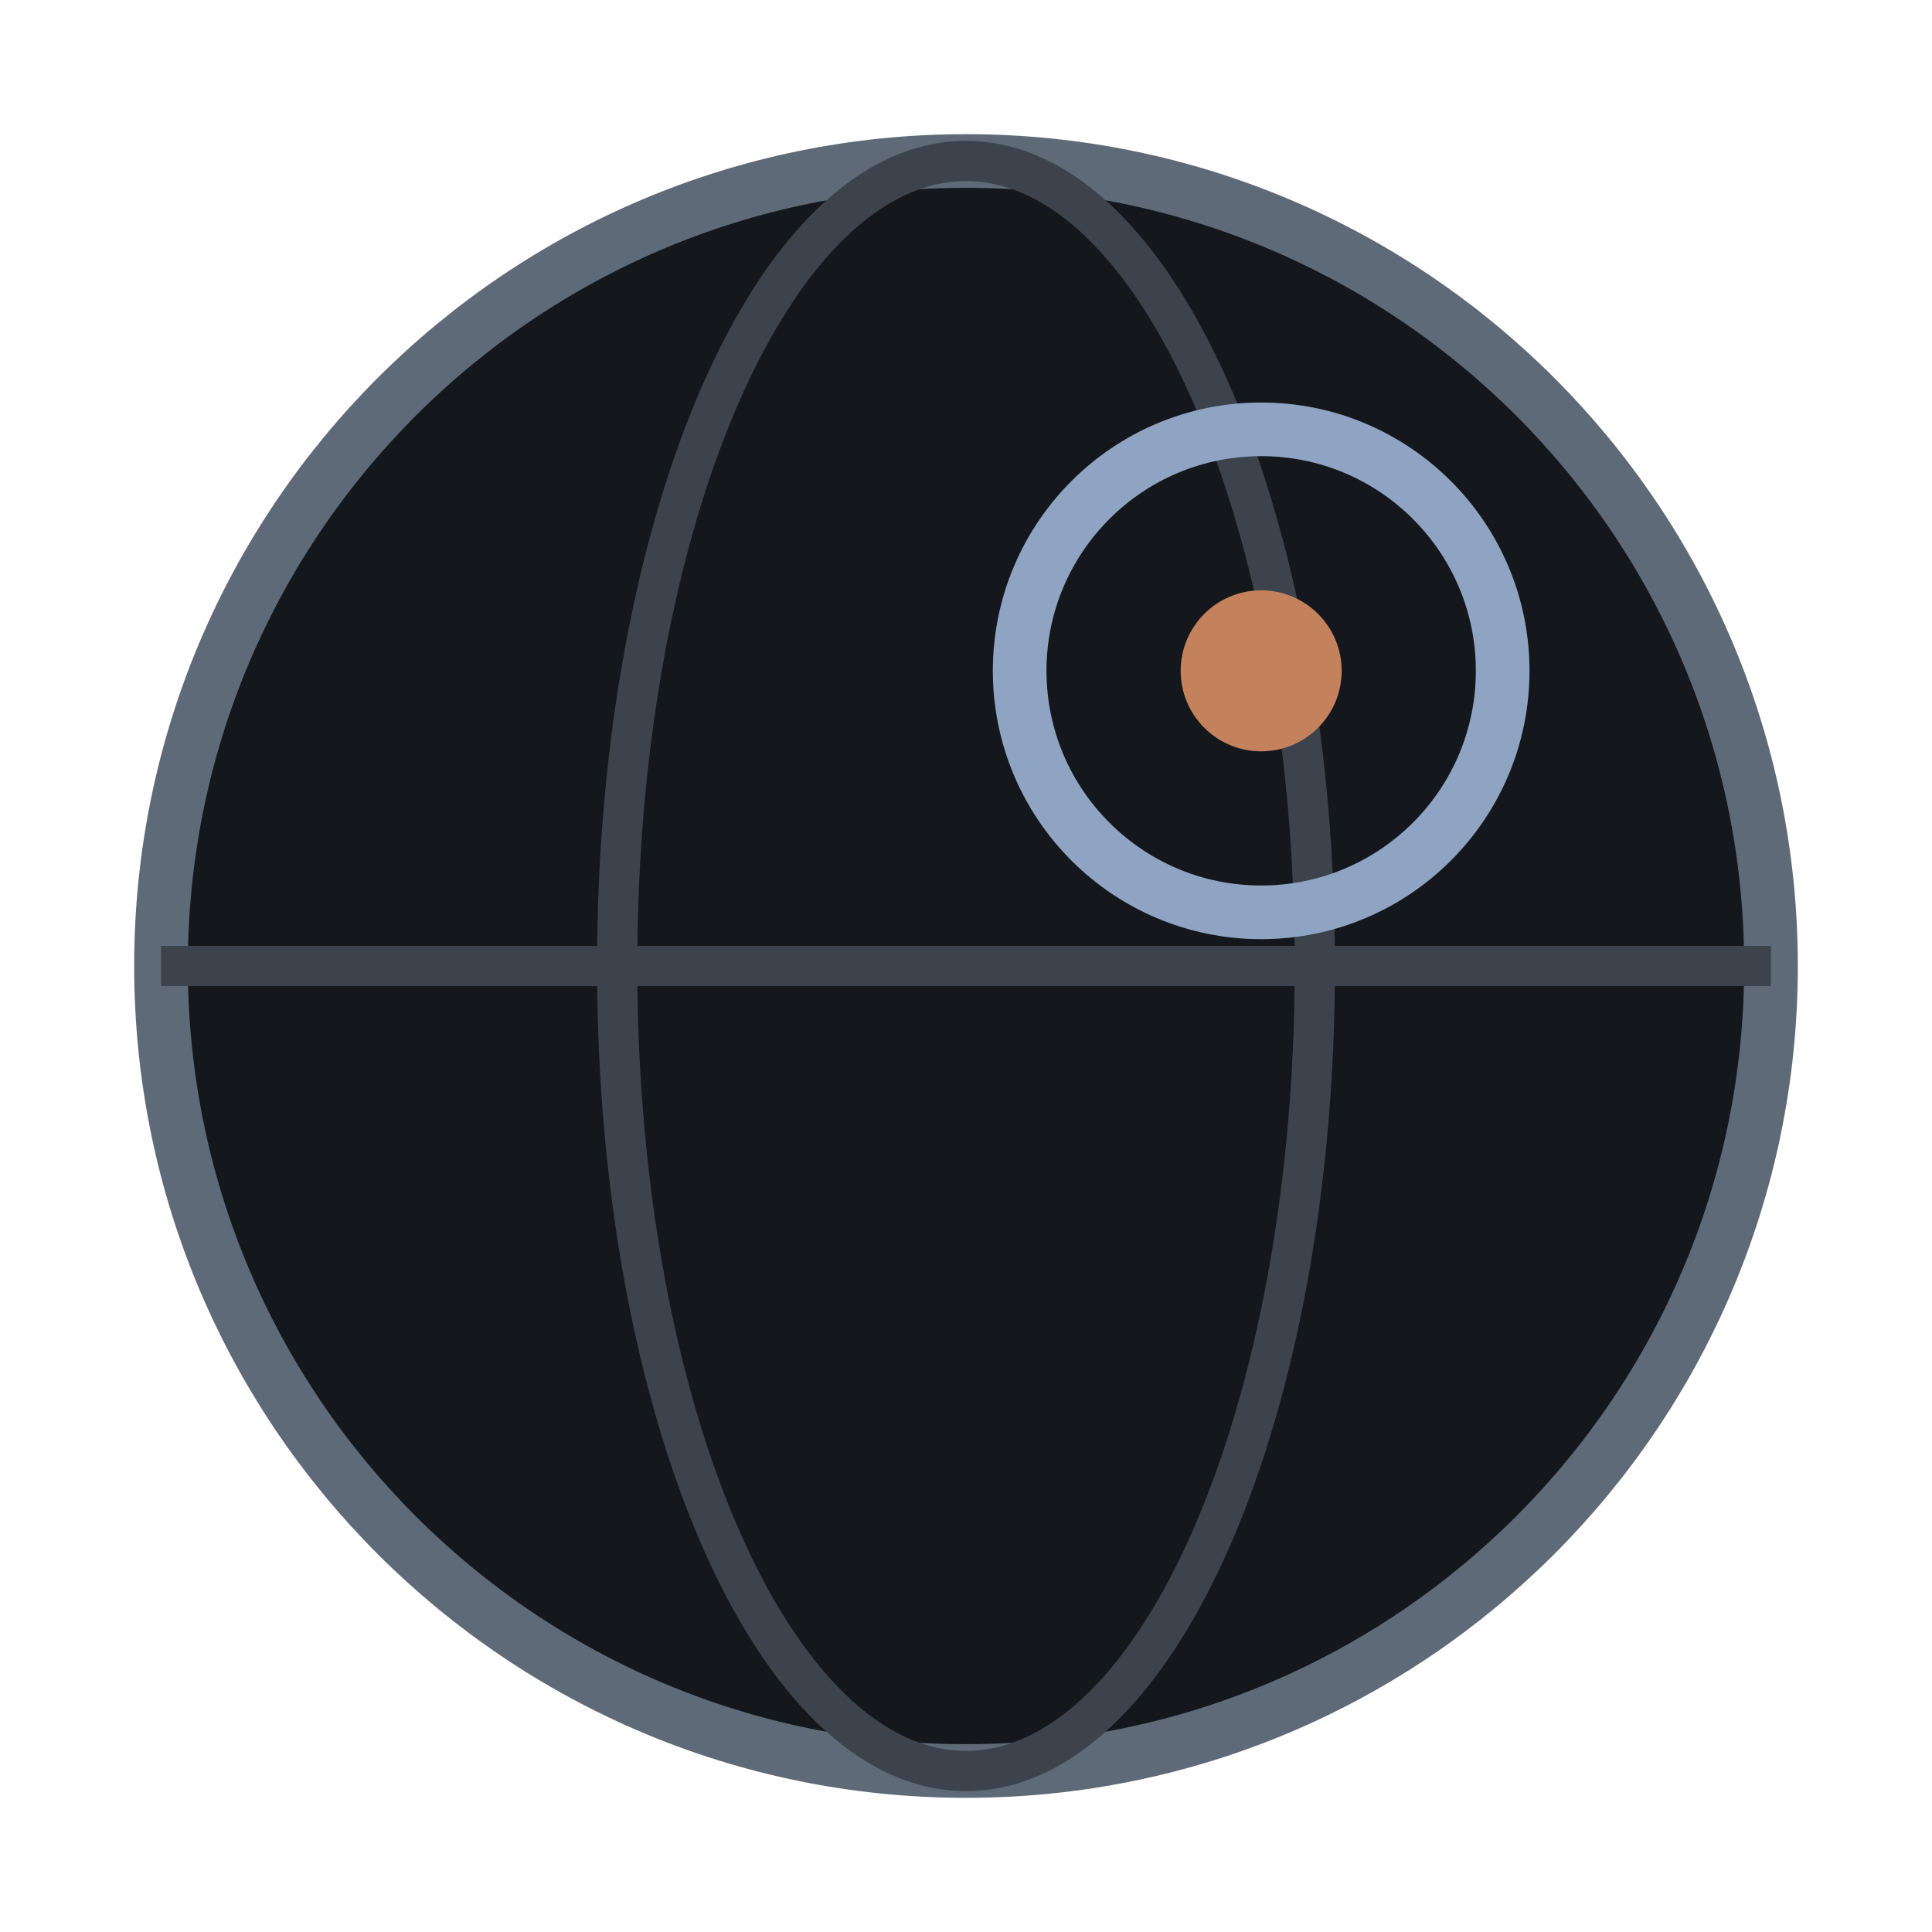
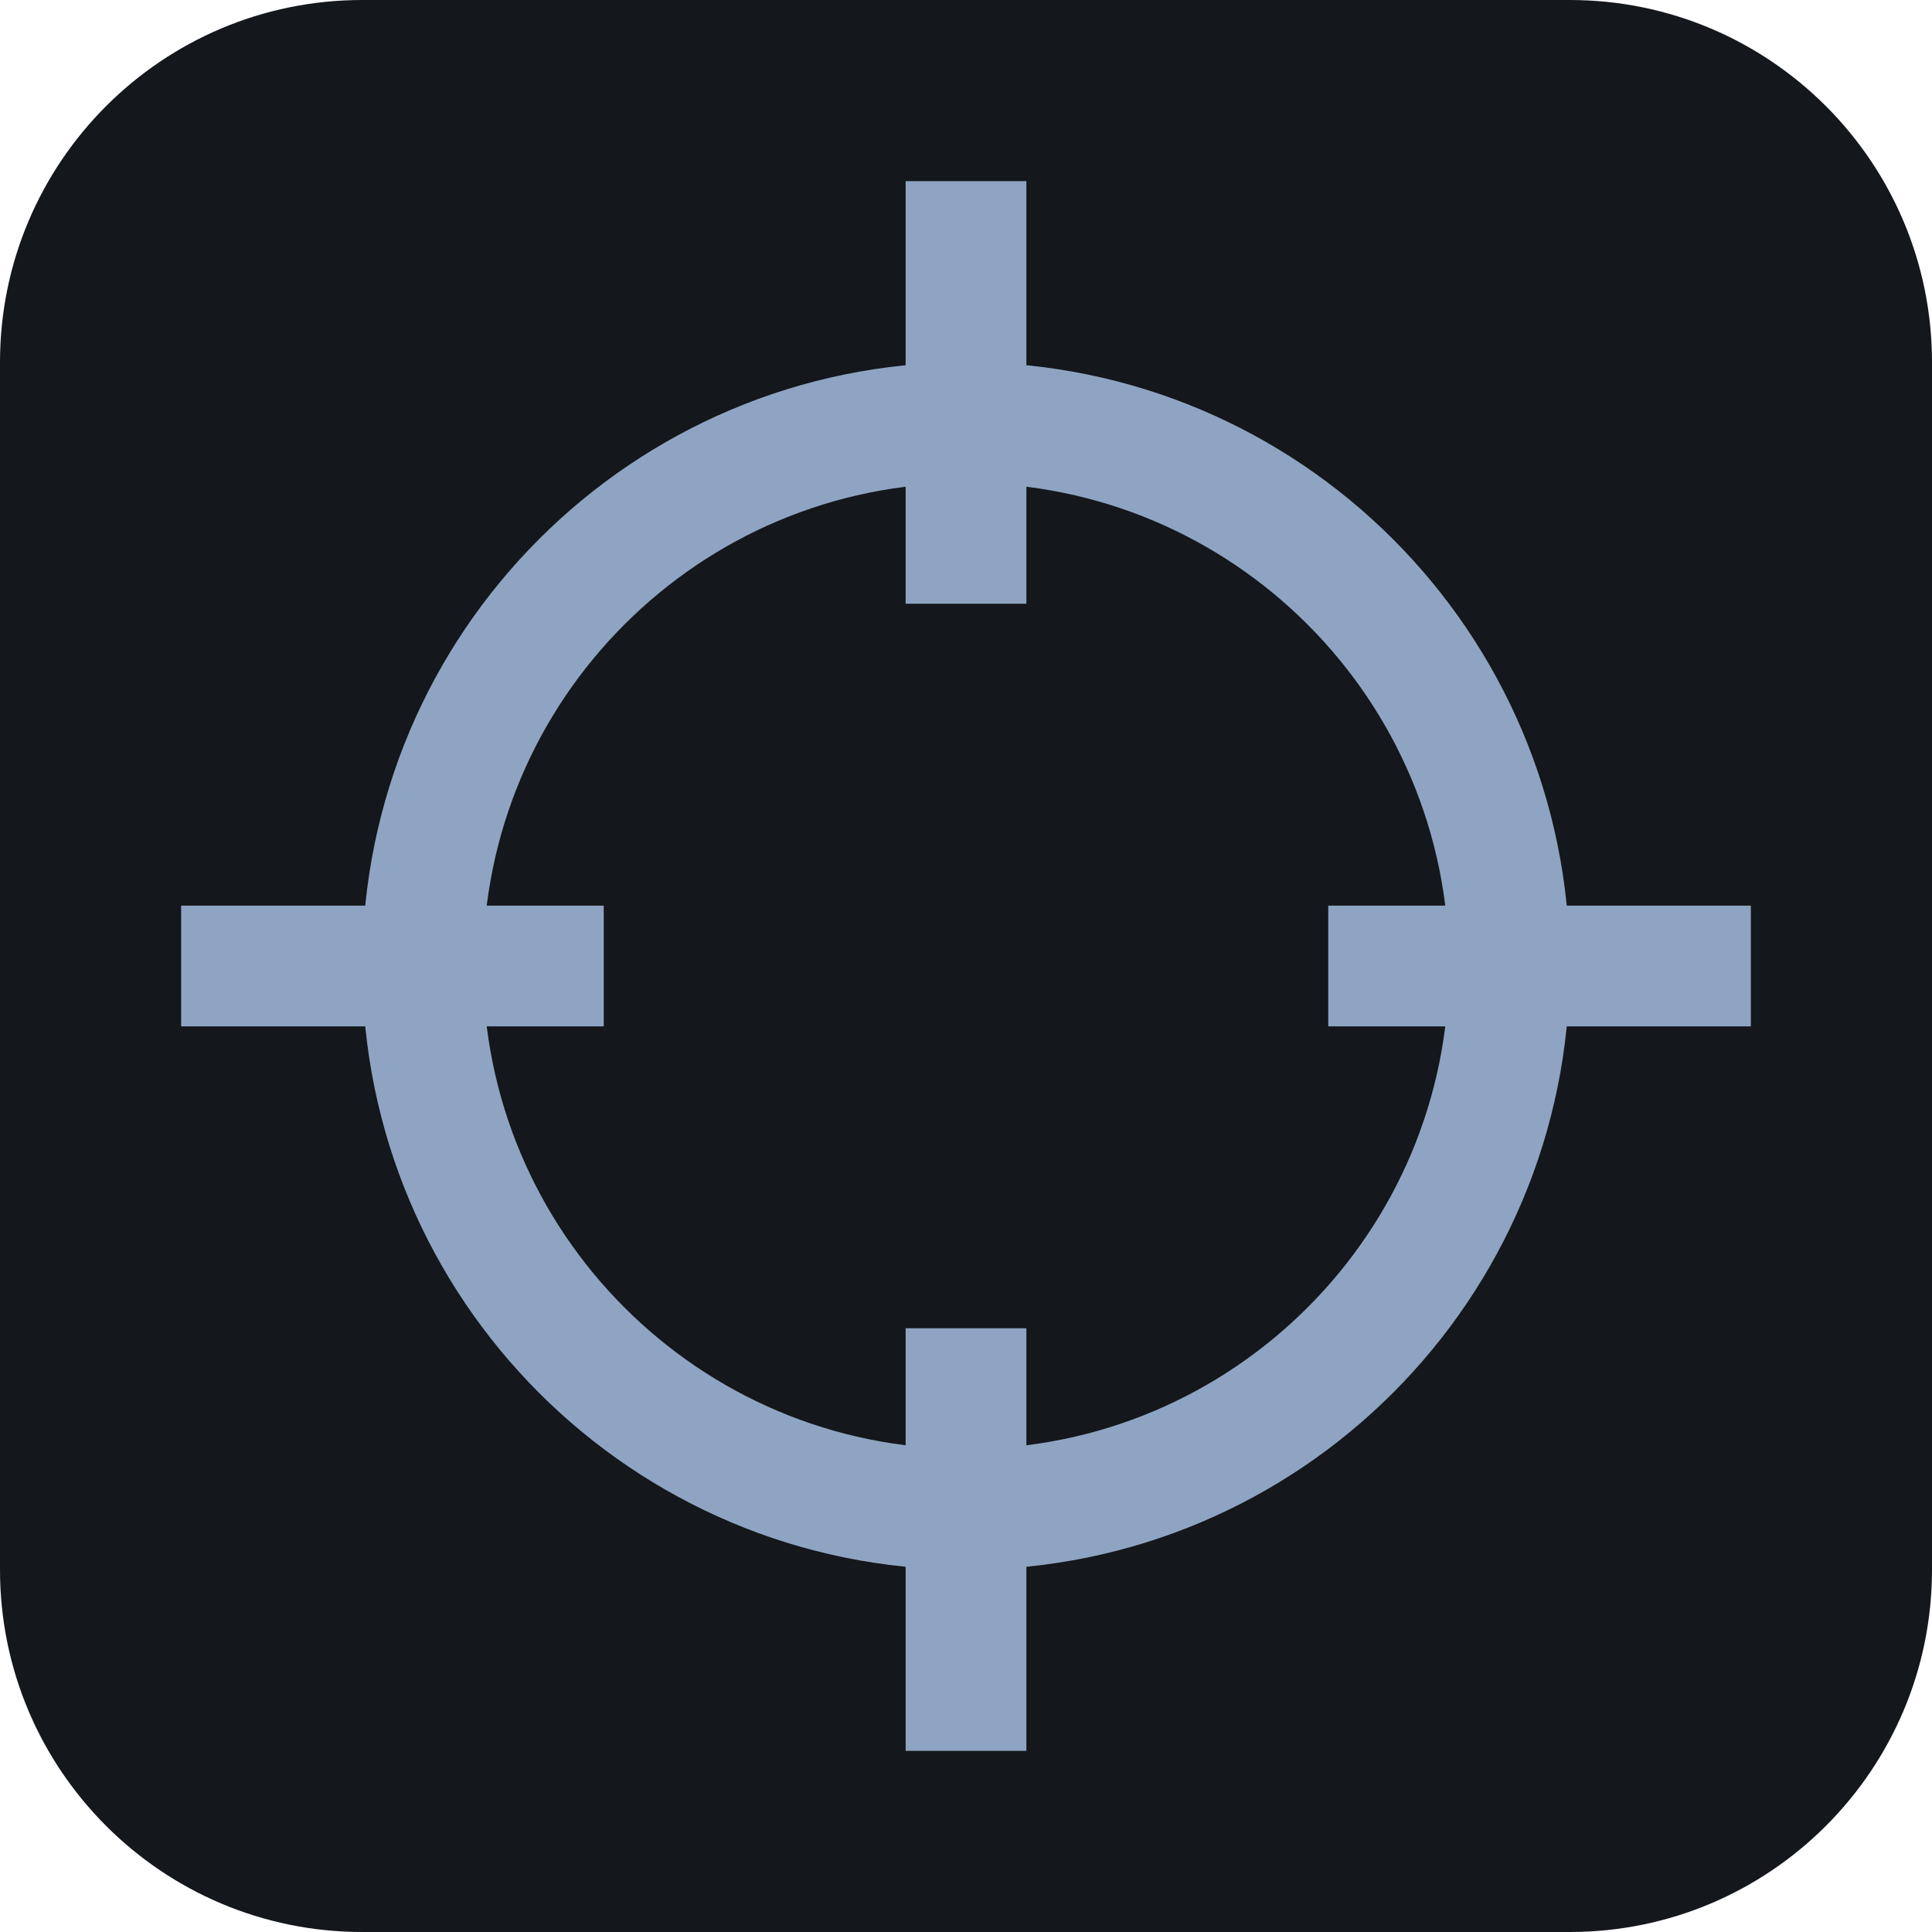
- <svg xmlns="http://www.w3.org/2000/svg" width="72" height="72" viewBox="0 0 72 72" role="img" aria-label="BreachScope">
-   <circle cx="36" cy="36" r="30" fill="#14171b" stroke="#5f6a78" stroke-width="2" />
-   <ellipse cx="36" cy="36" rx="13" ry="30" fill="none" stroke="#3c434c" stroke-width="1.5" />
-   <line x1="6" y1="36" x2="66" y2="36" stroke="#3c434c" stroke-width="1.5" />
-   <circle cx="47" cy="25" r="9" fill="none" stroke="#8ea4c2" stroke-width="2" />
-   <circle cx="47" cy="25" r="3" fill="#c3825c" />
+ <svg xmlns="http://www.w3.org/2000/svg" width="96" height="96" viewBox="0 0 32 32" role="img" aria-label="BreachScope">
+   <rect width="32" height="32" rx="6" fill="#14171b" />
+   <circle cx="16" cy="16" r="9" fill="none" stroke="#8ea4c2" stroke-width="2" />
+   <path d="M16 3v7m0 12v7M3 16h7m12 0h7" stroke="#8ea4c2" stroke-width="2" />
</svg>
